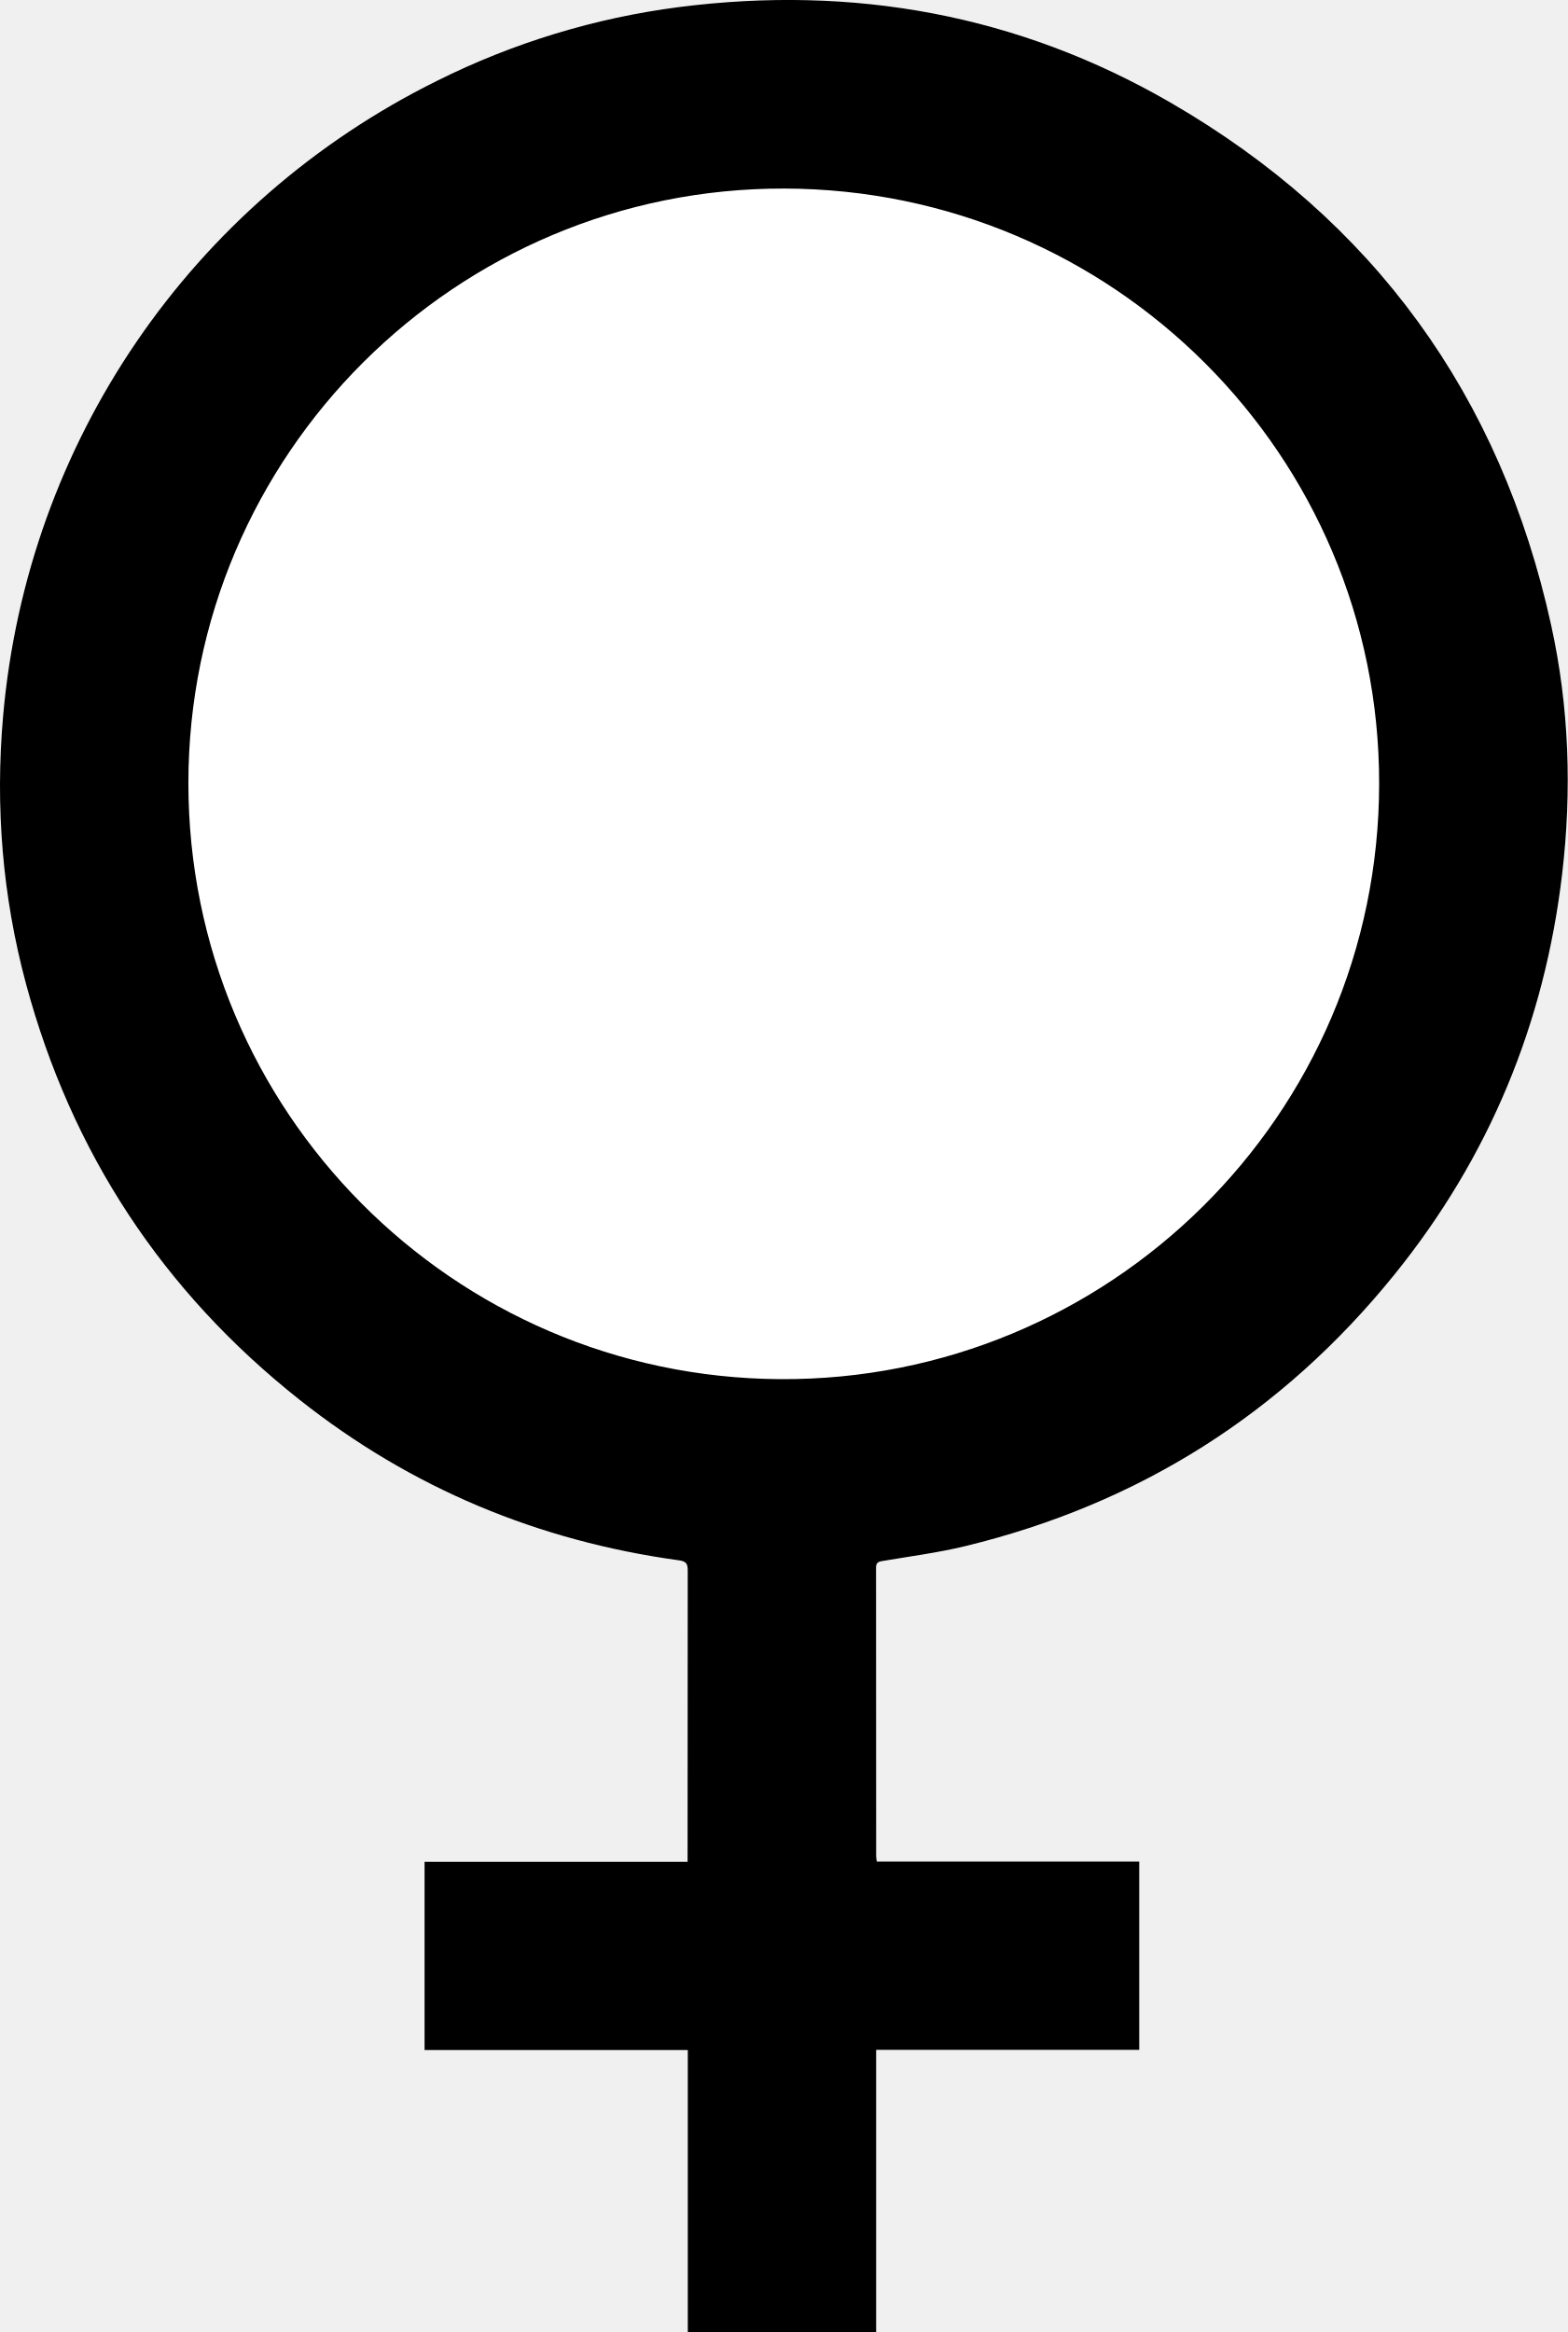
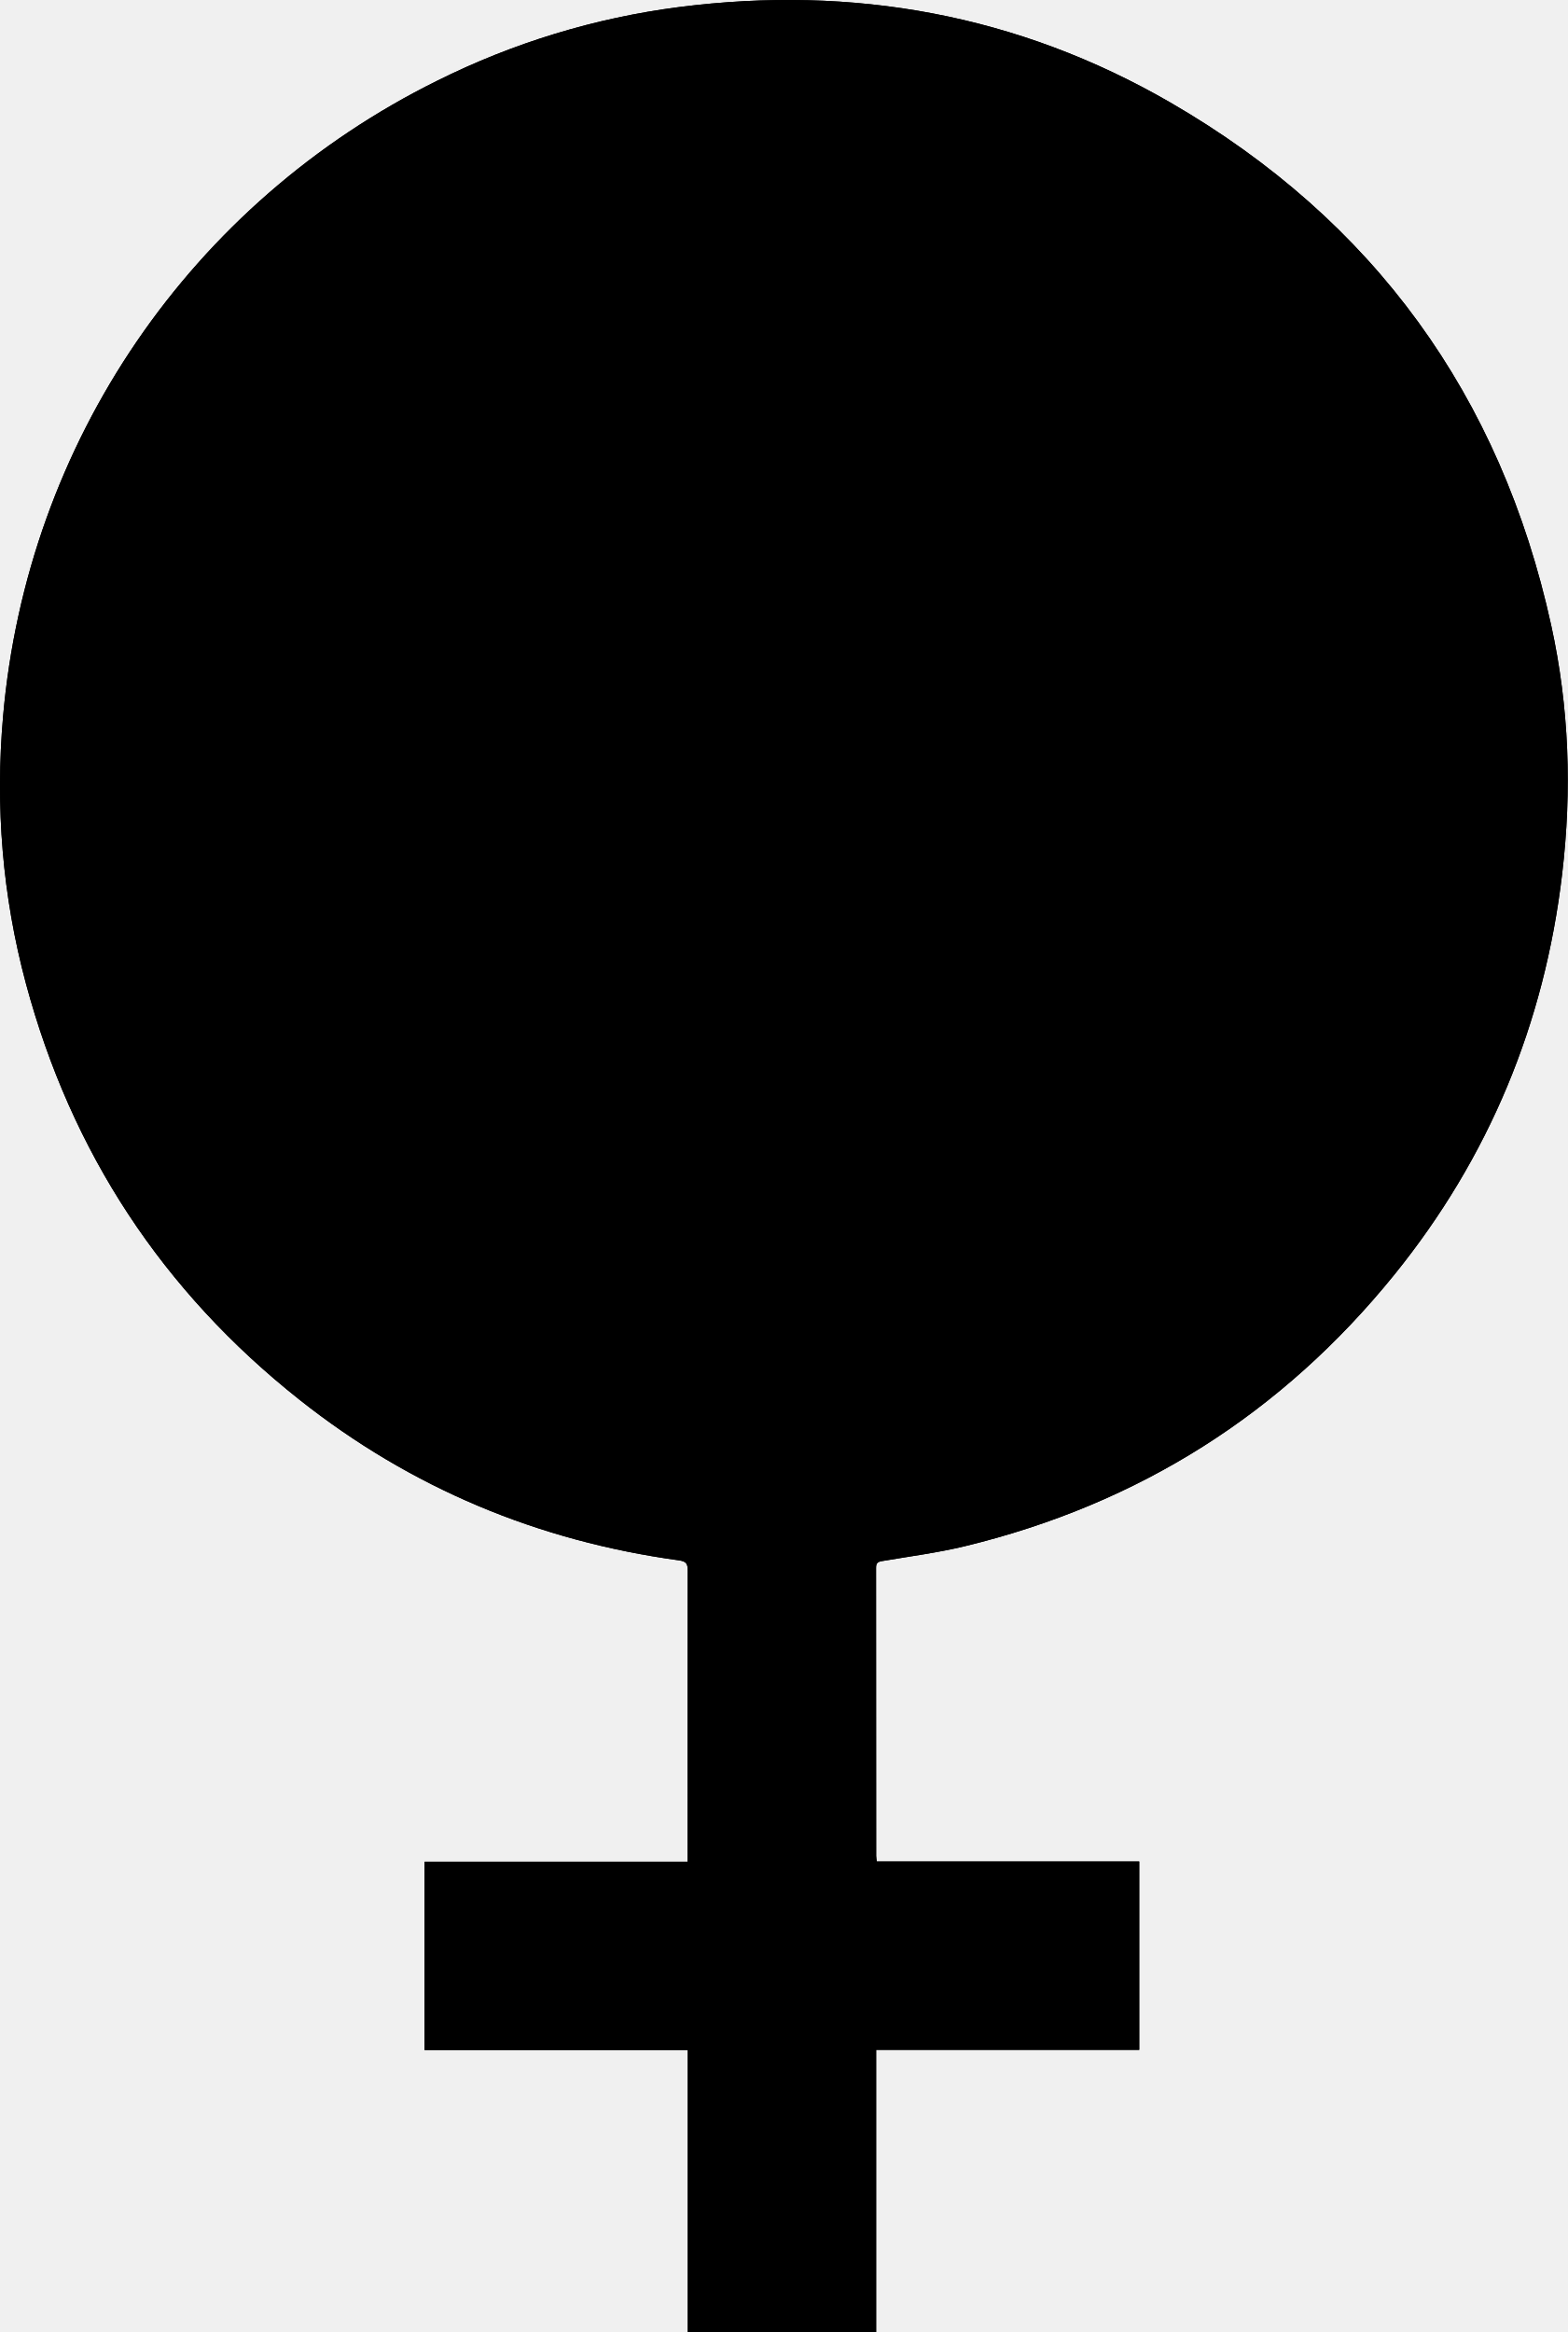
<svg xmlns="http://www.w3.org/2000/svg" id="Layer_1" data-name="Layer 1" viewBox="0 0 1109.54 1650.37">
-   <defs>
-     <style>.cls-1{fill:#fff;}</style>
-   </defs>
  <path class="cls-1" d="M620.52,1317.38a37.56,37.56,0,0,1-.44-3.87q0-102-.08-204c0-3.2,1.09-4.2,4.14-4.72,19.67-3.35,39.56-5.89,58.92-10.59q184.25-44.73,303.78-192.15c67-82.85,106.26-177.7,118.73-283.56,7-59.07,5-117.93-7.76-176C1062.1,280,972.26,155.83,828.24,72.53,720.57,10.26,603.81-10.73,480.57,5A537.44,537.44,0,0,0,309.42,57.13C135,143.46,19.13,313,2.18,506.93c-5.6,64-.48,127.15,16.18,189.21Q66.45,875.32,211.94,990.6c78.92,62.51,168.77,100,268.47,113.67,5.28.73,6.31,2.41,6.3,7.27q-.22,99.74-.1,199.49v6.54H300.47v133.28H486.76v199.52H620.07V1450.68h186.2v-133.3Z" />
  <path d="M620.52,1317.38H806.27v133.3H620.07v199.69H486.76V1450.85H300.47V1317.57H486.61V1311q0-99.75.1-199.49c0-4.86-1-6.54-6.3-7.27-99.7-13.69-189.55-51.16-268.47-113.67Q66.65,875.49,18.36,696.14C1.7,634.08-3.42,570.92,2.18,506.93,19.13,313,135,143.46,309.42,57.13A537.44,537.44,0,0,1,480.57,5c123.24-15.75,240,5.24,347.67,67.51,144,83.3,233.86,207.42,269.57,370,12.74,58,14.72,116.89,7.76,176-12.47,105.86-51.75,200.71-118.73,283.56q-119.13,147.36-303.78,192.15c-19.36,4.7-39.25,7.24-58.92,10.59-3,.52-4.15,1.52-4.14,4.72q.12,102,.08,204A37.56,37.56,0,0,0,620.52,1317.38ZM133.33,554.21c0,232.18,187.22,420.41,418.72,421.82,232.1,1.42,423.88-186.14,424-421.59.13-232.22-188.15-420.45-421-421C322.62,132.92,133.35,321.77,133.33,554.21Z" />
</svg>
